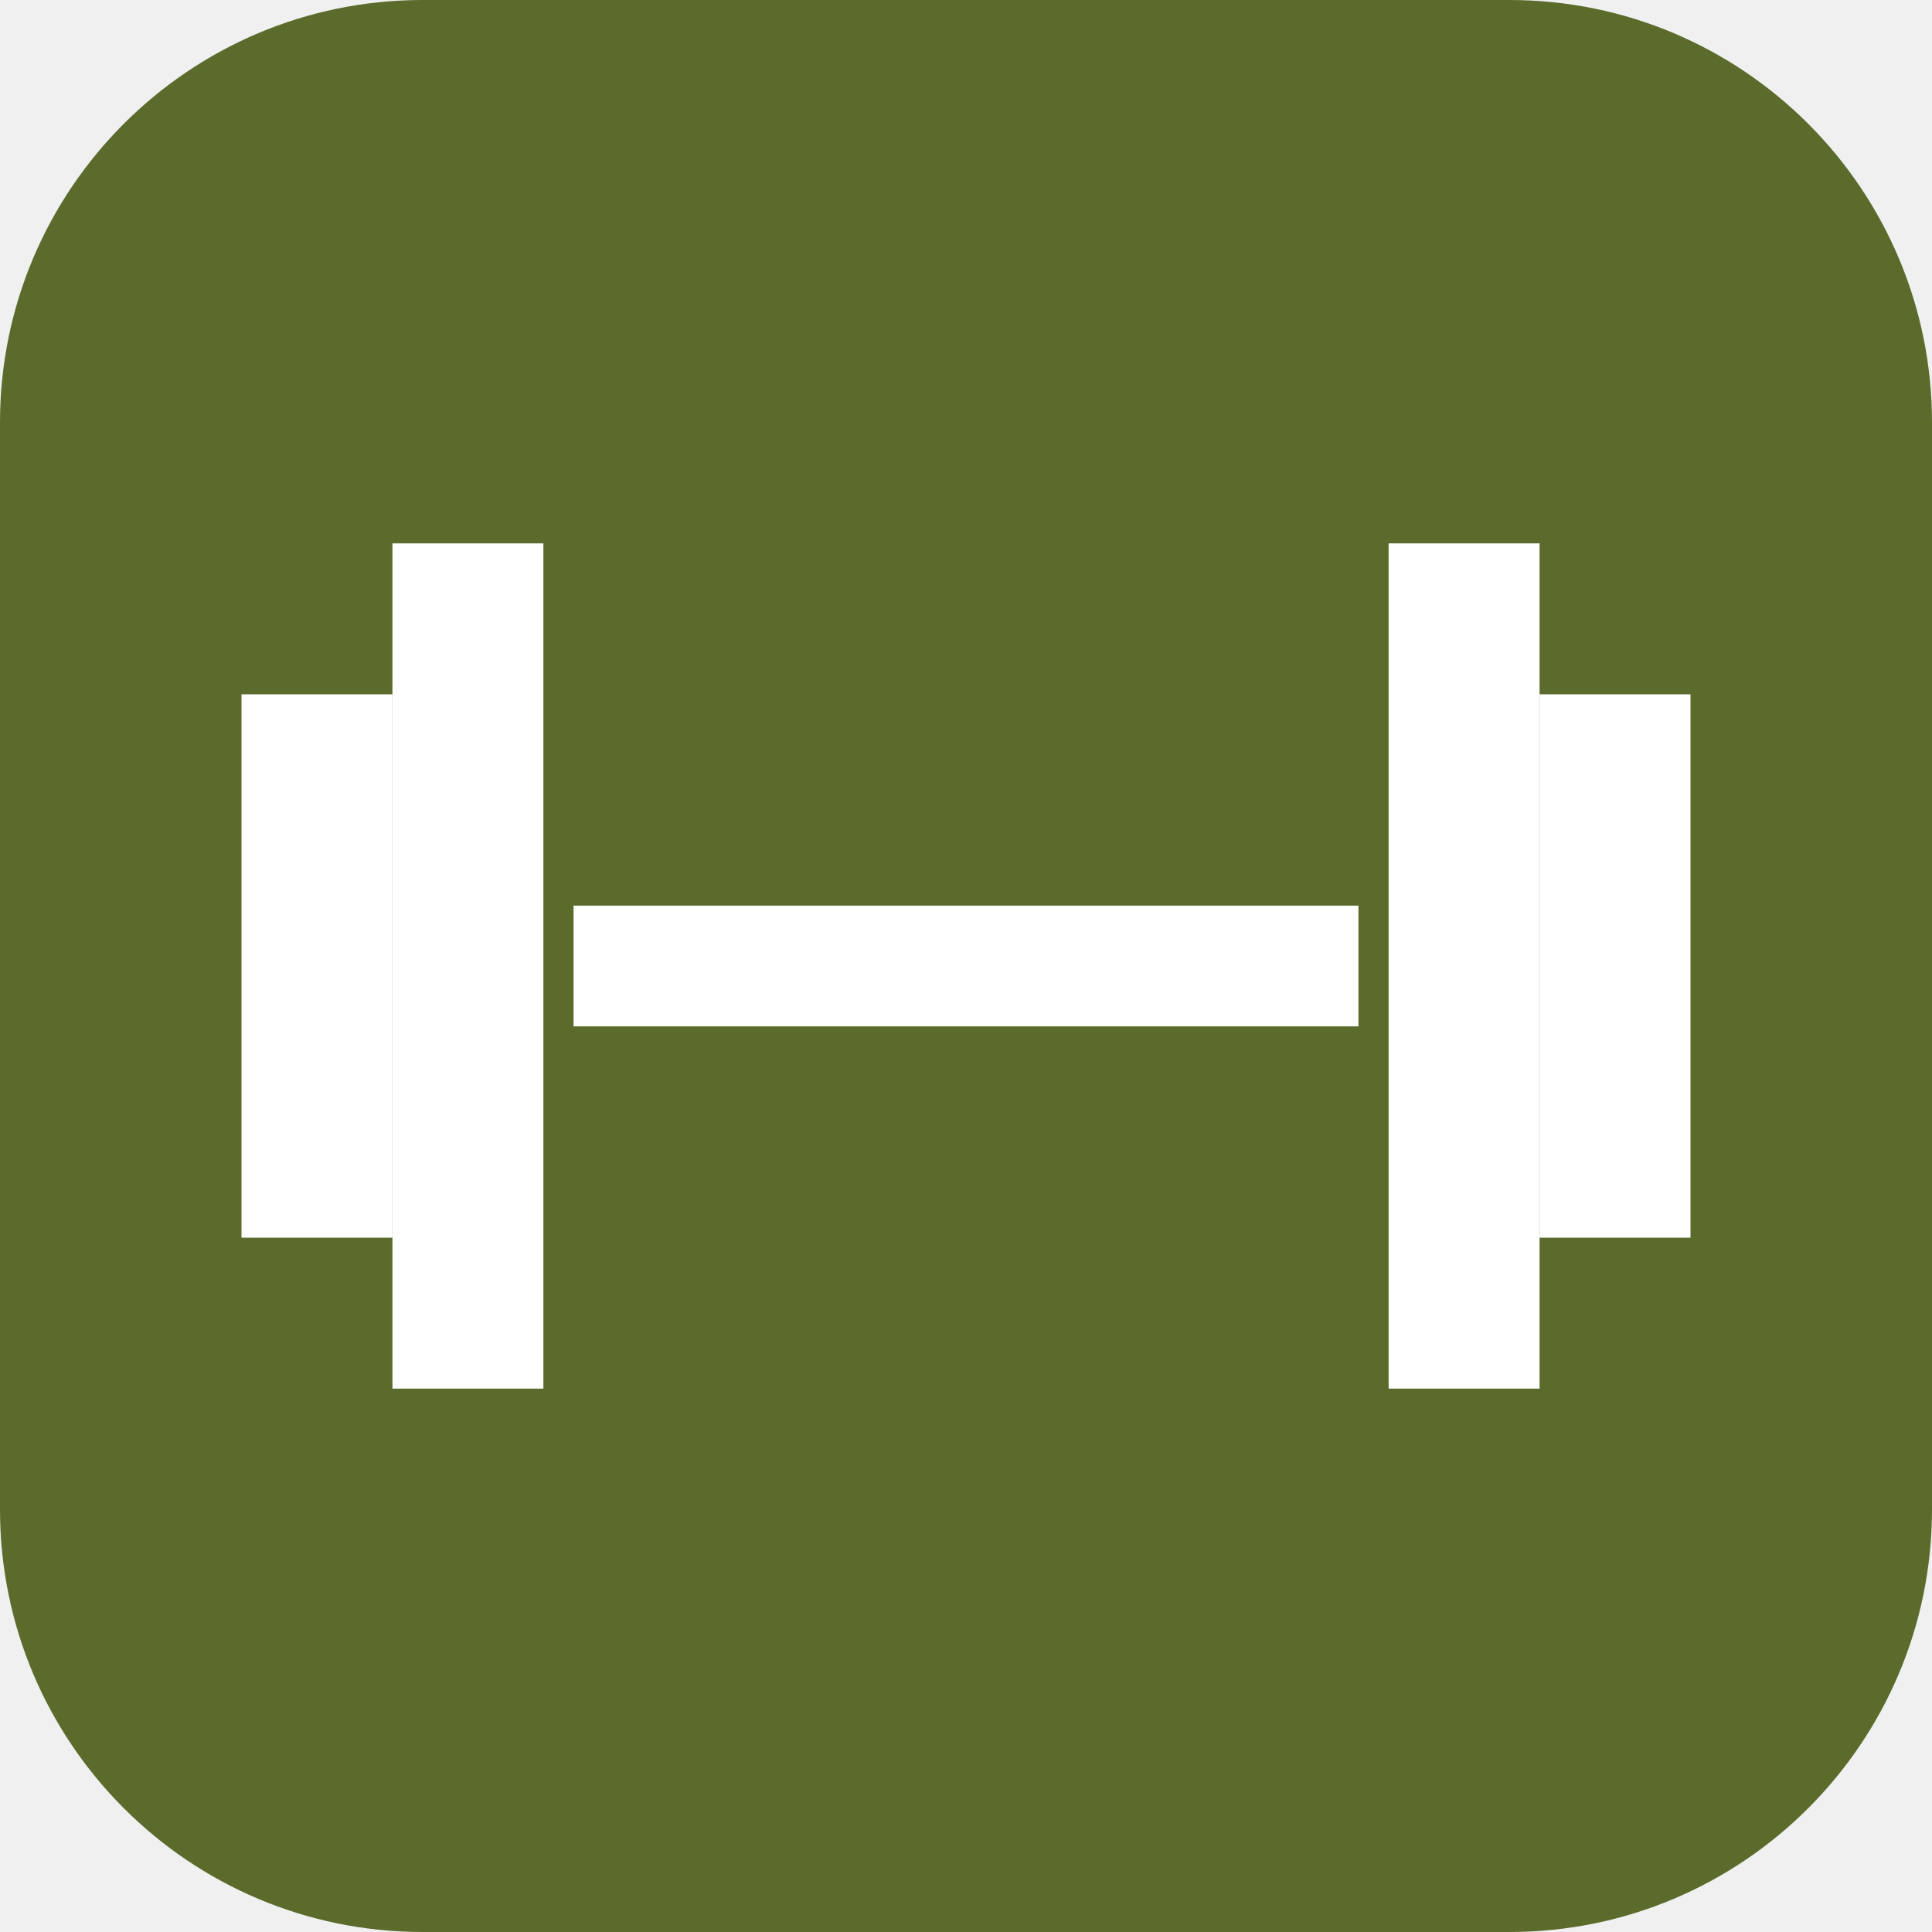
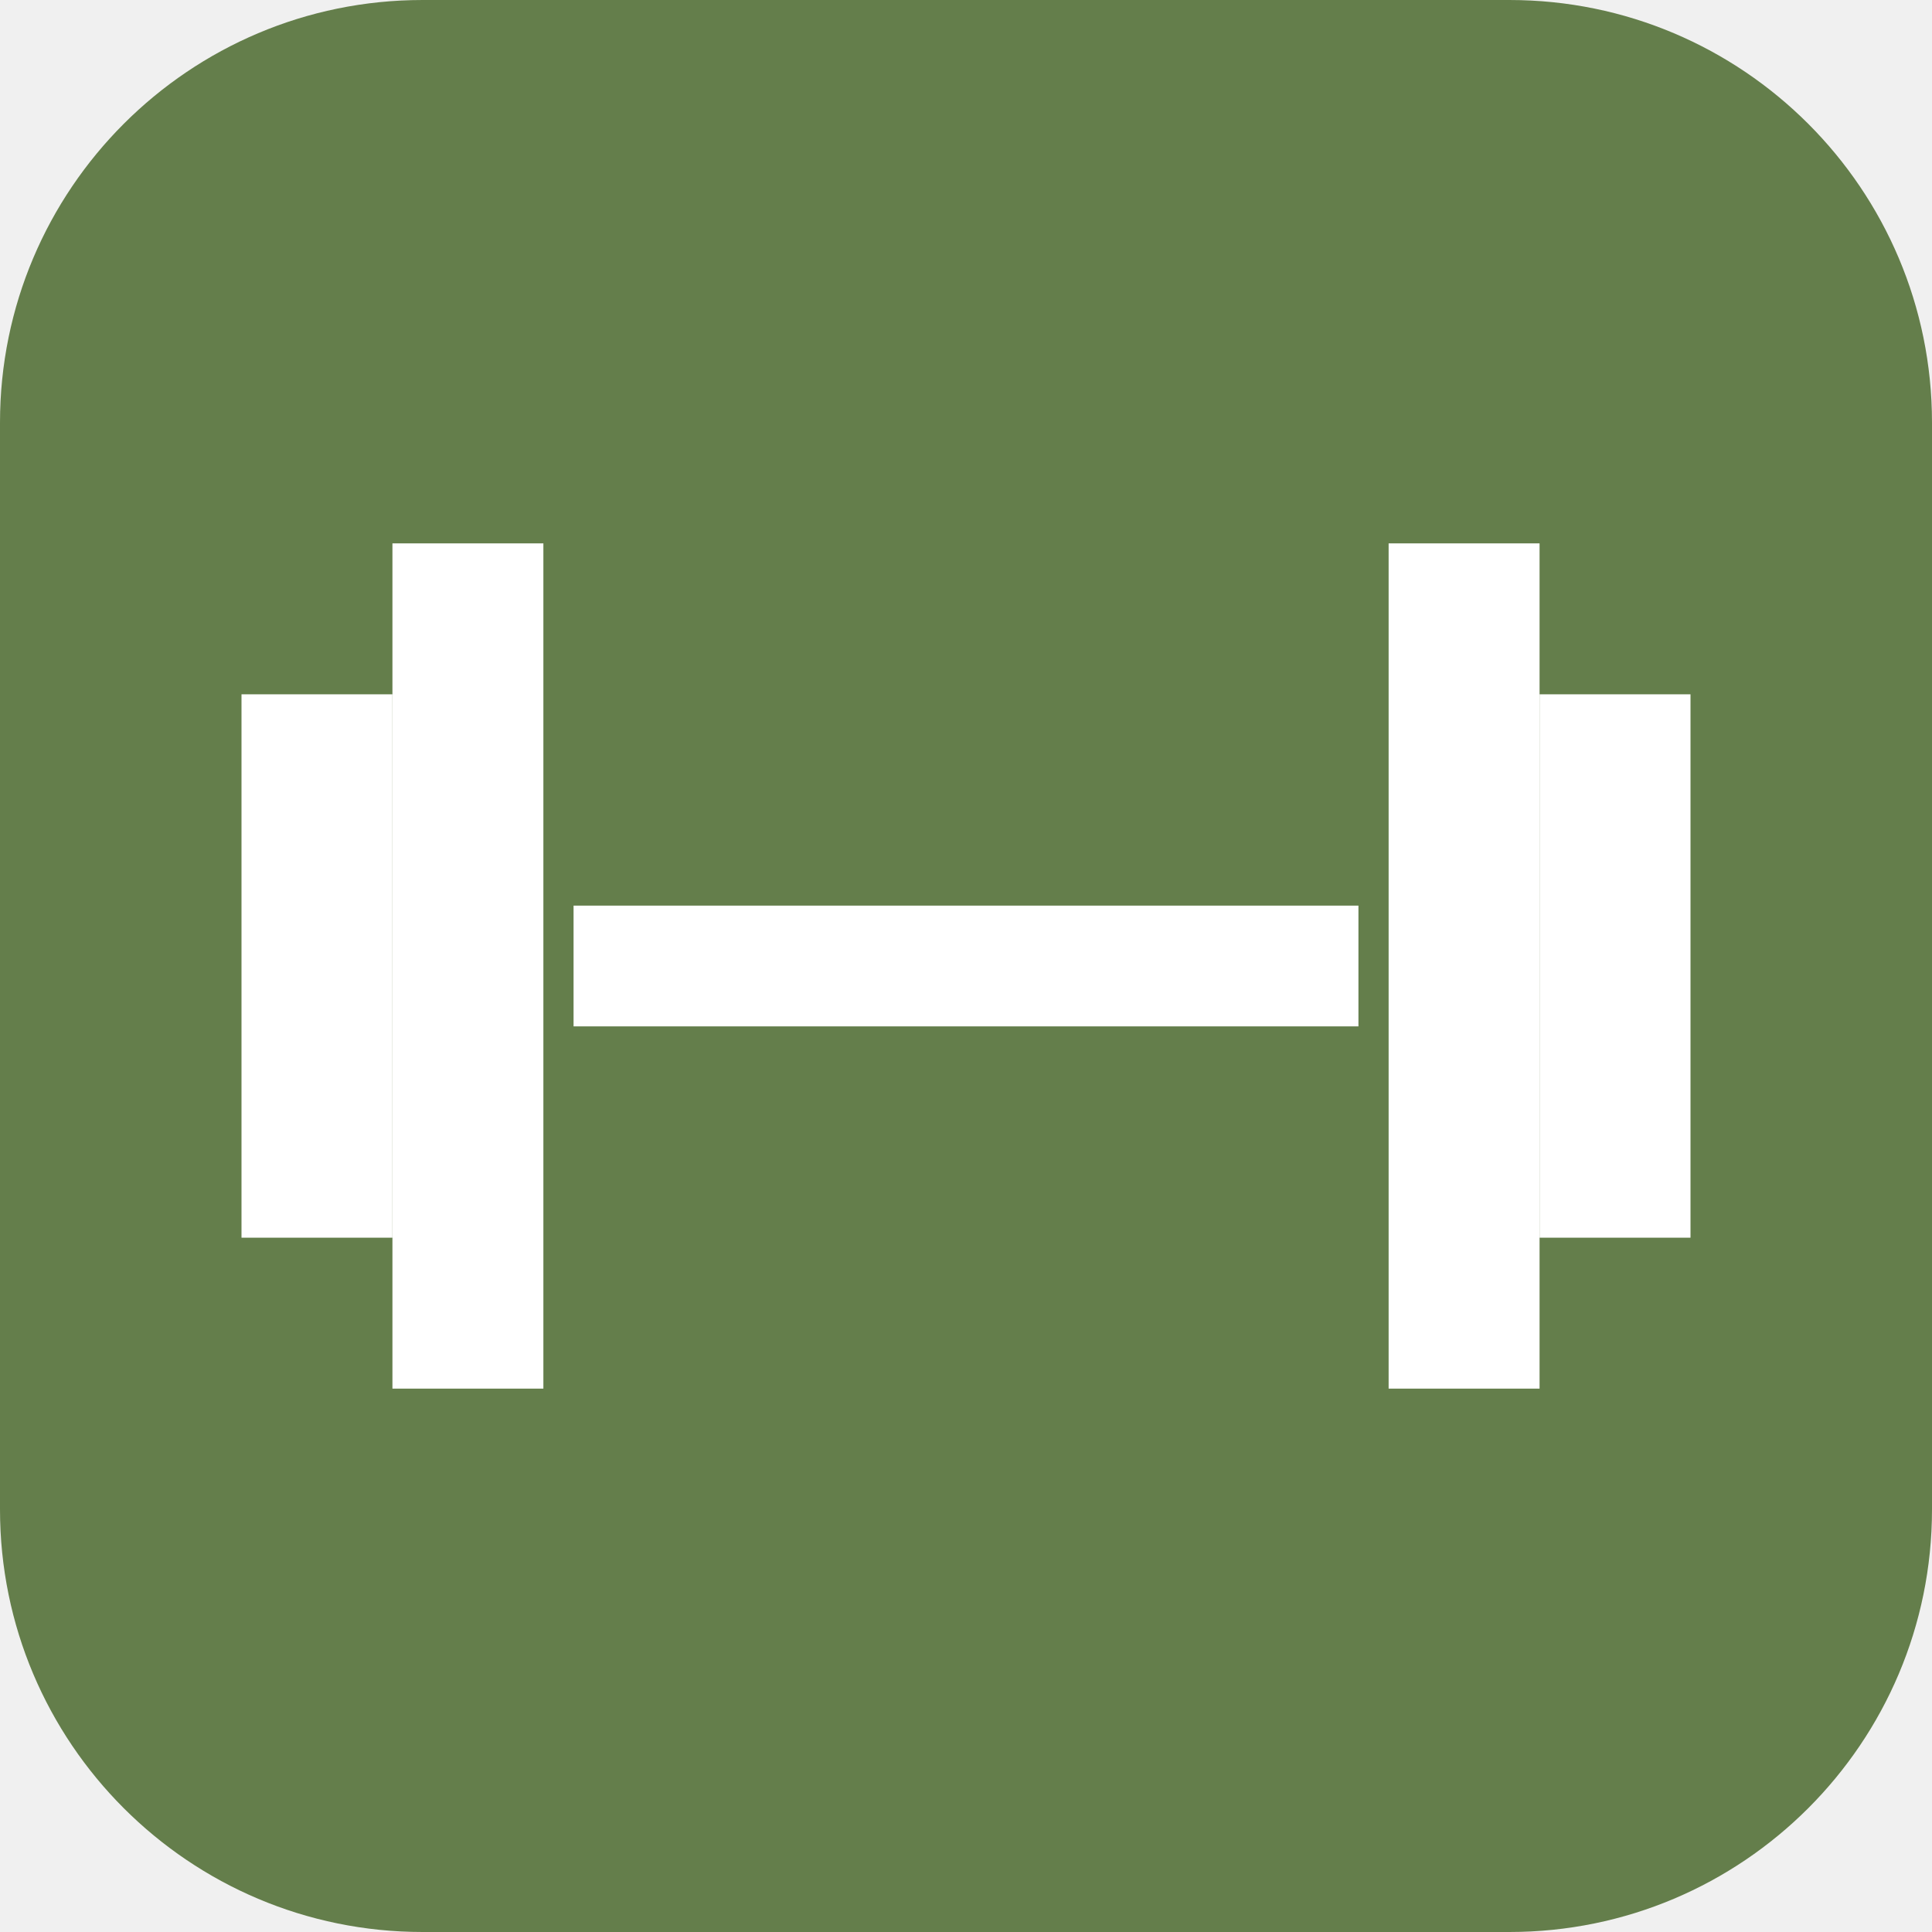
<svg xmlns="http://www.w3.org/2000/svg" viewBox="0 0 64 64">
-   <rect width="64" height="64" rx="14" fill="#5a6b2b" />
+   <rect width="64" height="64" rx="14" fill="#647e4b" />
  <g fill="#fff">
    <rect x="19" y="30" width="26" height="4" />
    <rect x="13" y="18" width="5" height="28" />
    <rect x="46" y="18" width="5" height="28" />
    <rect x="8" y="23" width="5" height="18" />
    <rect x="51" y="23" width="5" height="18" />
  </g>
</svg>
